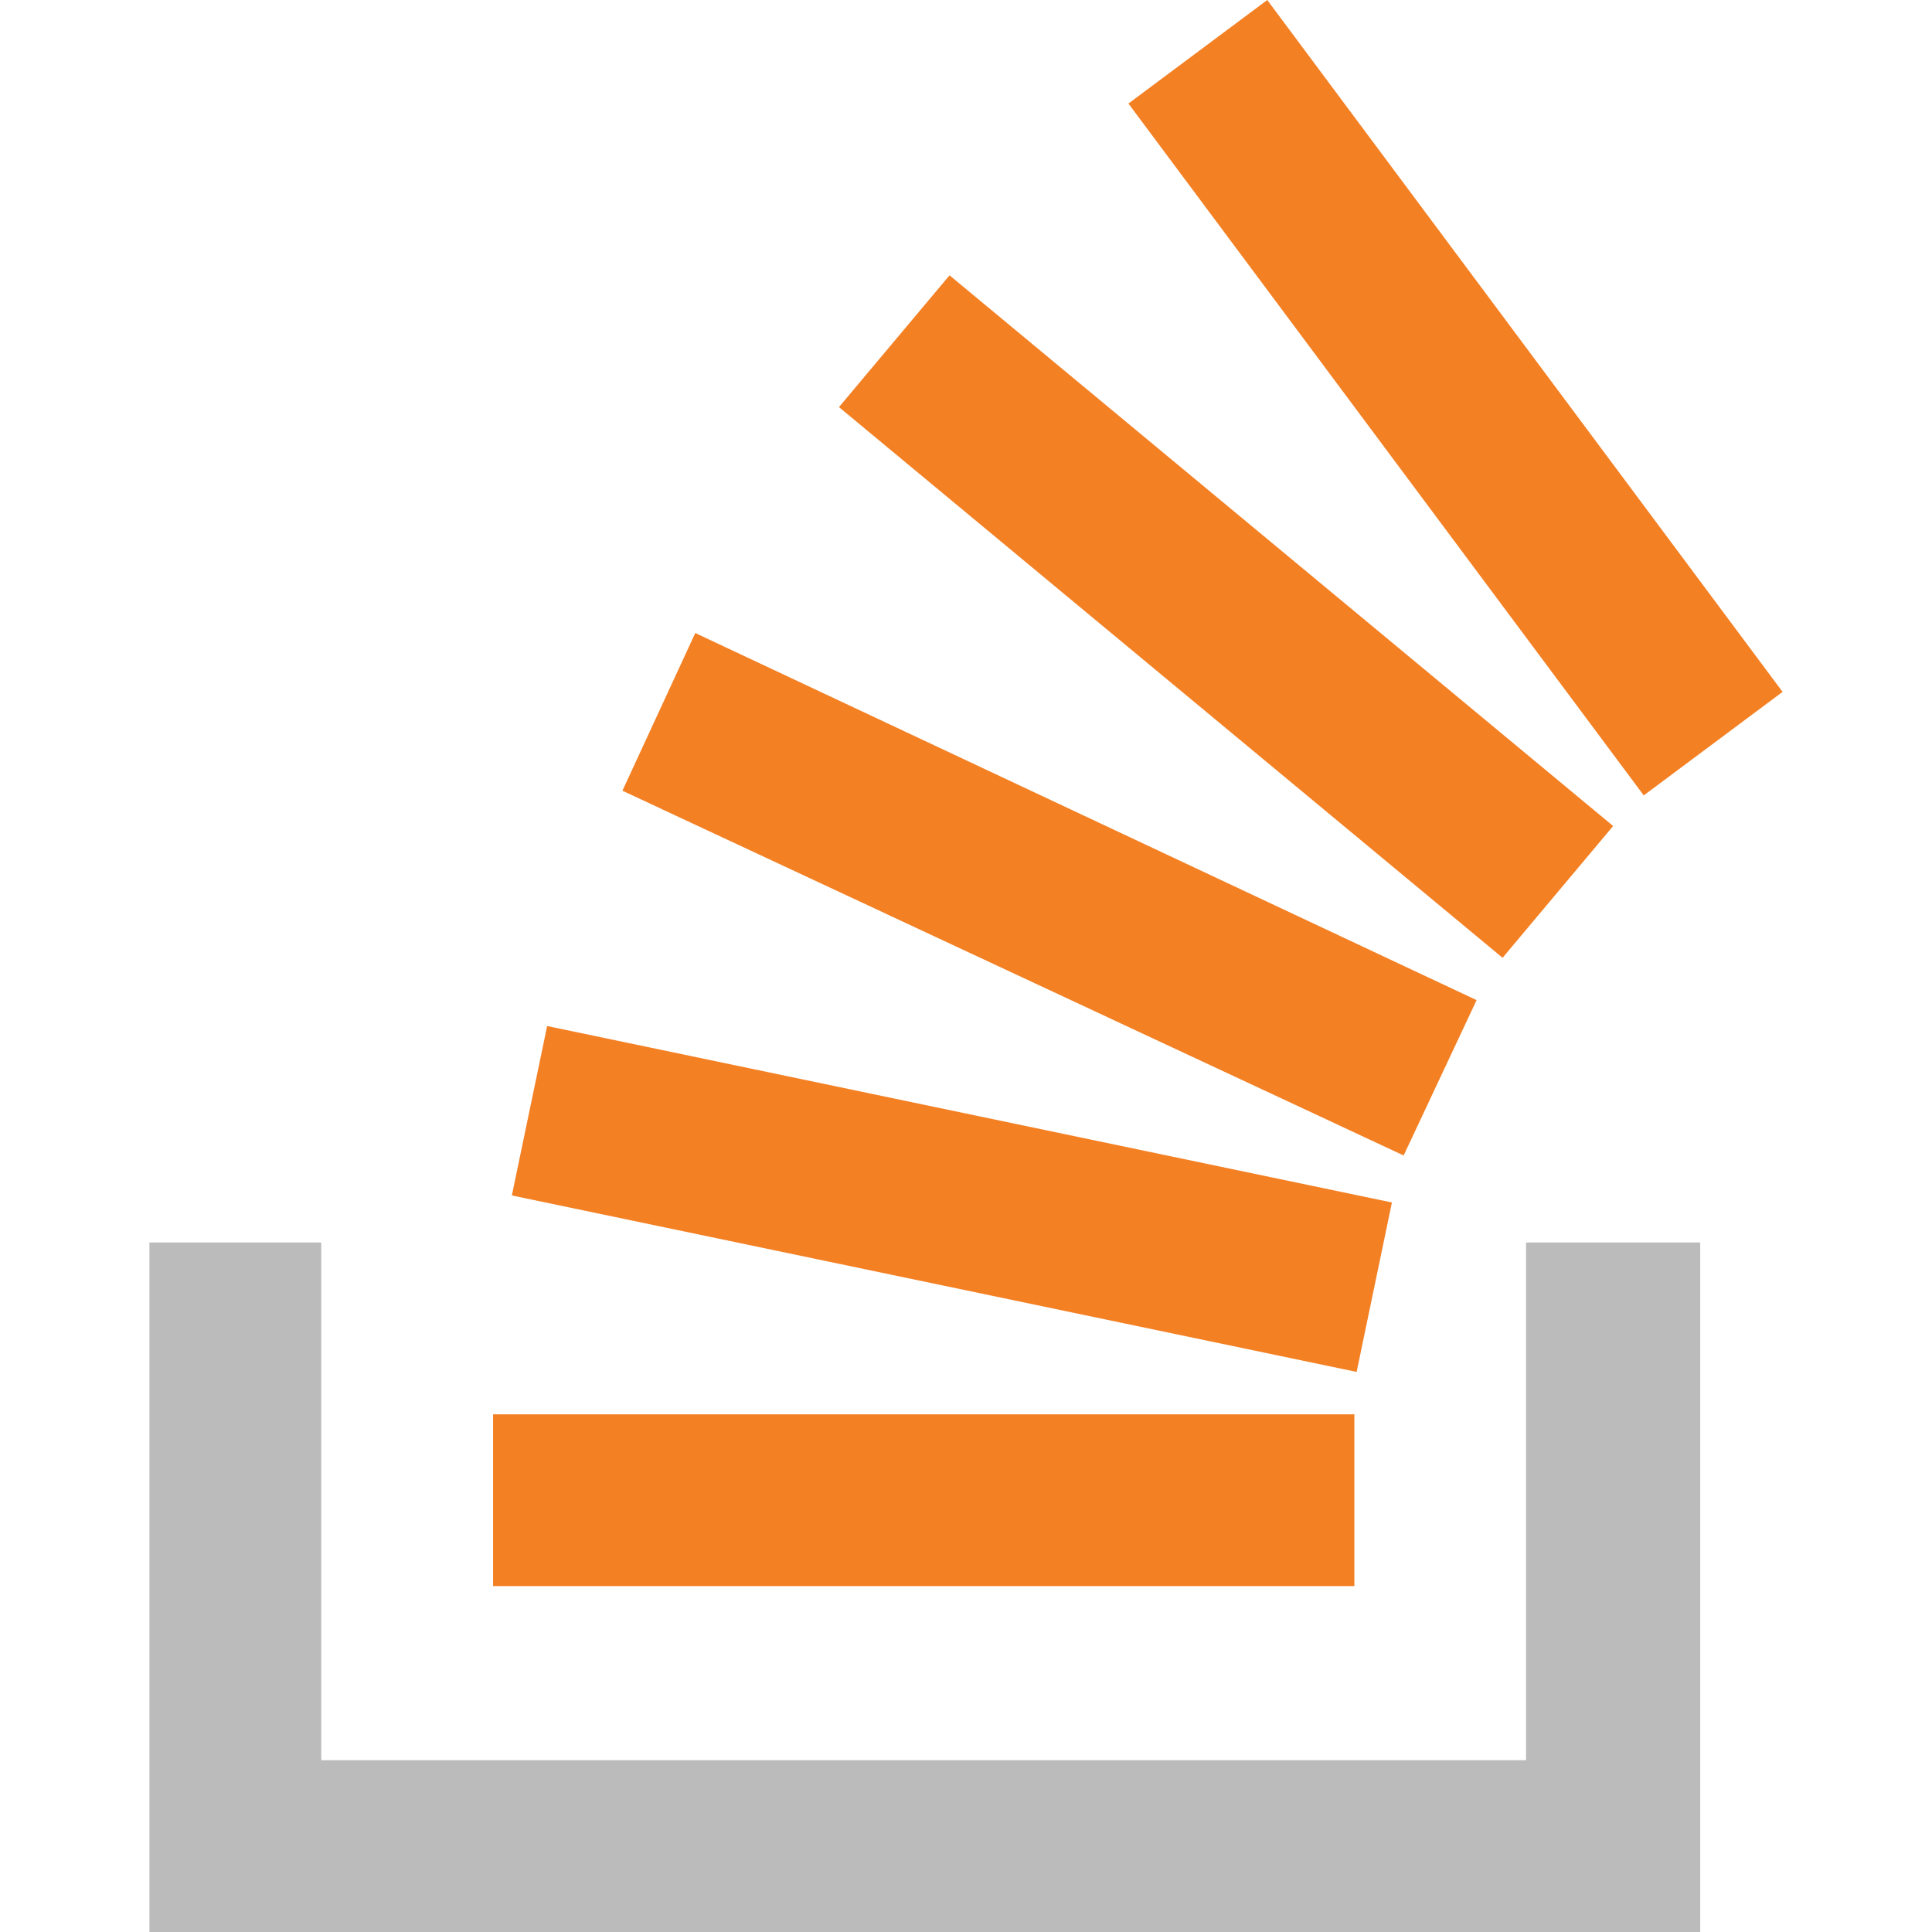
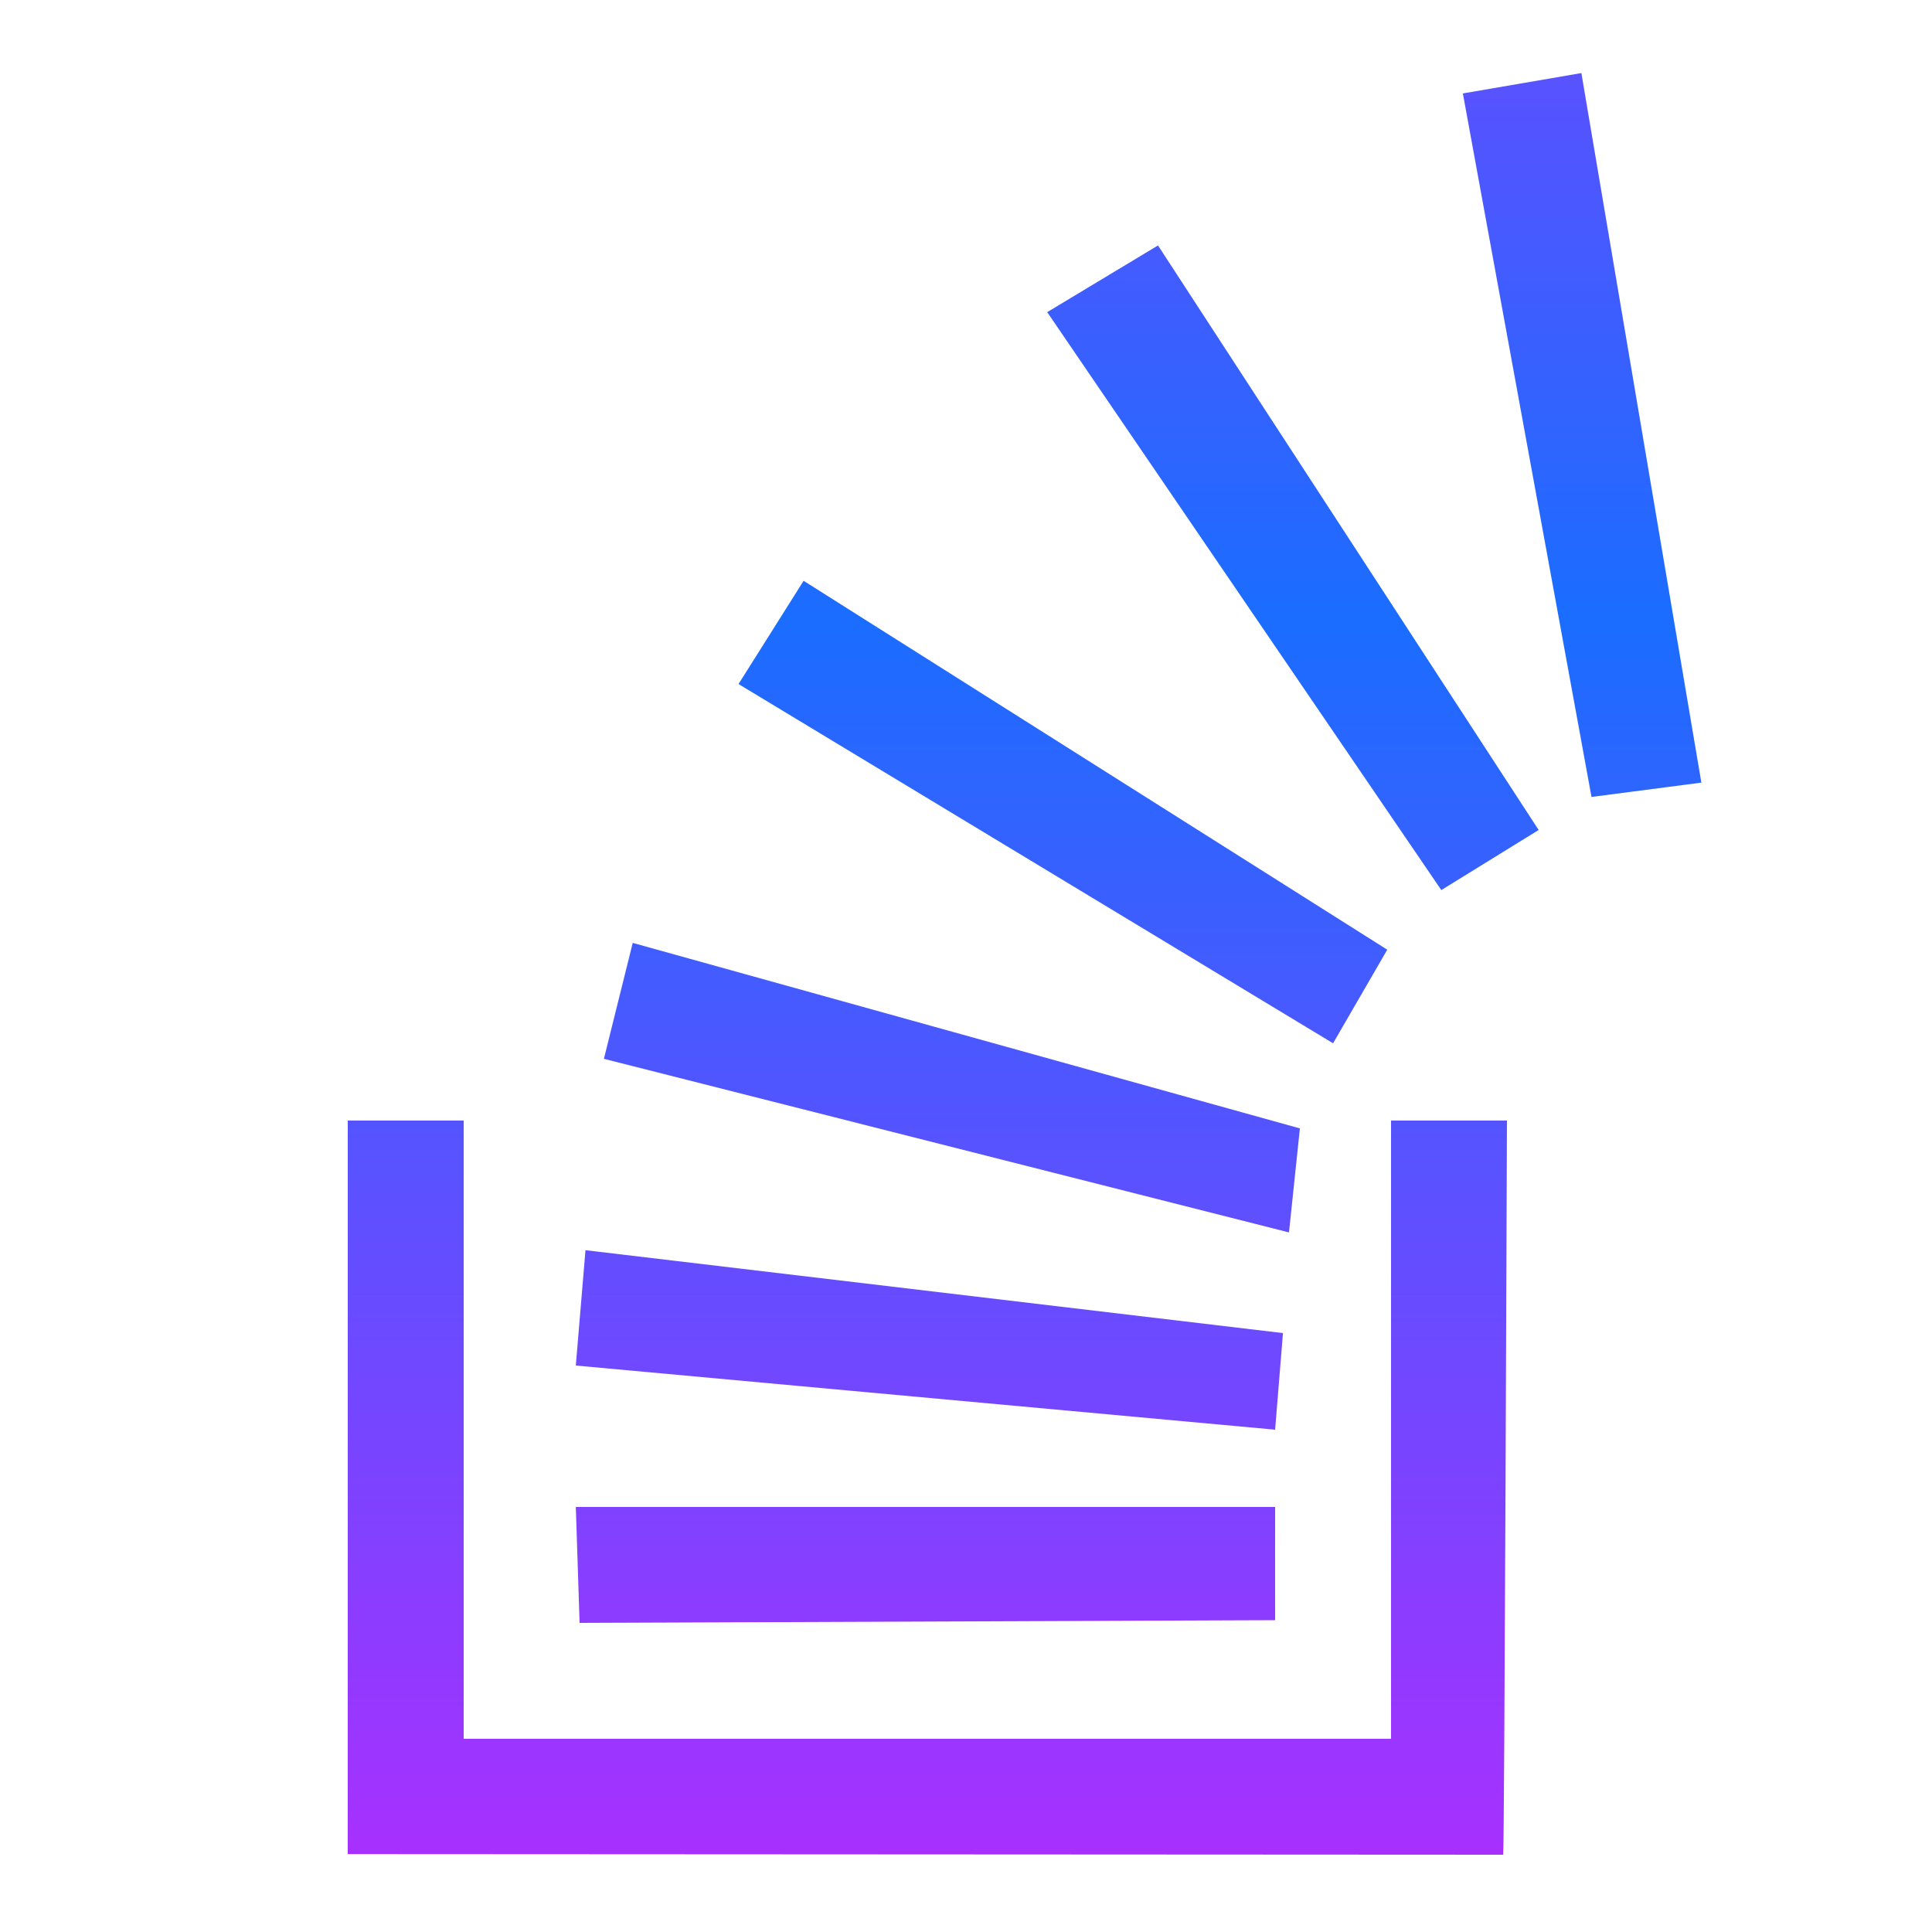
- <svg xmlns="http://www.w3.org/2000/svg" height="64" viewBox="0 0 32 32" width="64">
-   <g transform="matrix(1.439813 0 0 1.439813 12.73823 -41.35991)">
-     <path d="m95 98.6h-65.9v-29.3h7.3v22h51.2v-22h7.4z" fill="#bcbbbb" transform="matrix(.2707078 0 0 .2707078 -15.00576 24.25921)" />
-     <path d="m-2.959 42.478 9.718 2.03.406-1.949-9.718-2.03zm1.272-4.656 8.987 4.196.839-1.787-8.988-4.223zm2.491-4.413 7.634 6.335 1.272-1.516-7.634-6.335zm4.927-4.683-1.597 1.191 5.928 7.959 1.597-1.191zm-8.906 18.246h9.908v-1.976h-9.908z" fill="#f48024" stroke-width=".271" />
+ <svg xmlns="http://www.w3.org/2000/svg" x="0px" y="0px" width="50" height="50" viewBox="0 0 50 50" style=" fill:#000000;">
+   <g id="surface1">
+     <linearGradient id="stackoverflow-gradient" gradientUnits="userSpaceOnUse" x1="30.999" y1="16" x2="30.999" y2="55.342" spreadMethod="reflect">
+       <stop offset="0" style="stop-color:#1A6DFF" />
+       <stop offset="1" style="stop-color:#C822FF" />
+     </linearGradient>
+     <path style="fill:url(#stackoverflow-gradient);" d="M 40.926 1.891 L 37.859 2.418 L 41.188 20.625 L 44.031 20.254 Z M 29.969 6.352 L 27.102 8.078 L 37.301 23.035 L 39.82 21.48 Z M 20.797 15.031 L 19.113 17.703 L 34.5 27 L 35.902 24.578 Z M 16.375 24.402 L 15.629 27.402 L 33.359 31.895 L 33.641 29.203 Z M 9 29 L 9 47.984 L 38.902 48 L 38.902 47.984 C 38.934 47.984 39 29 39 29 L 36 29 L 36 45 L 12 45 L 12 29 Z M 15.152 32.355 L 14.902 35.34 L 33 37 L 33.203 34.5 Z M 14.902 39 L 15 42 L 33 41.93 L 33 39 Z " />
  </g>
-   <text x="78.449" y="1.459">
-     <tspan x="78.449" y="37.952" />
-     <tspan x="78.449" y="87.952" />
-   </text>
</svg>
